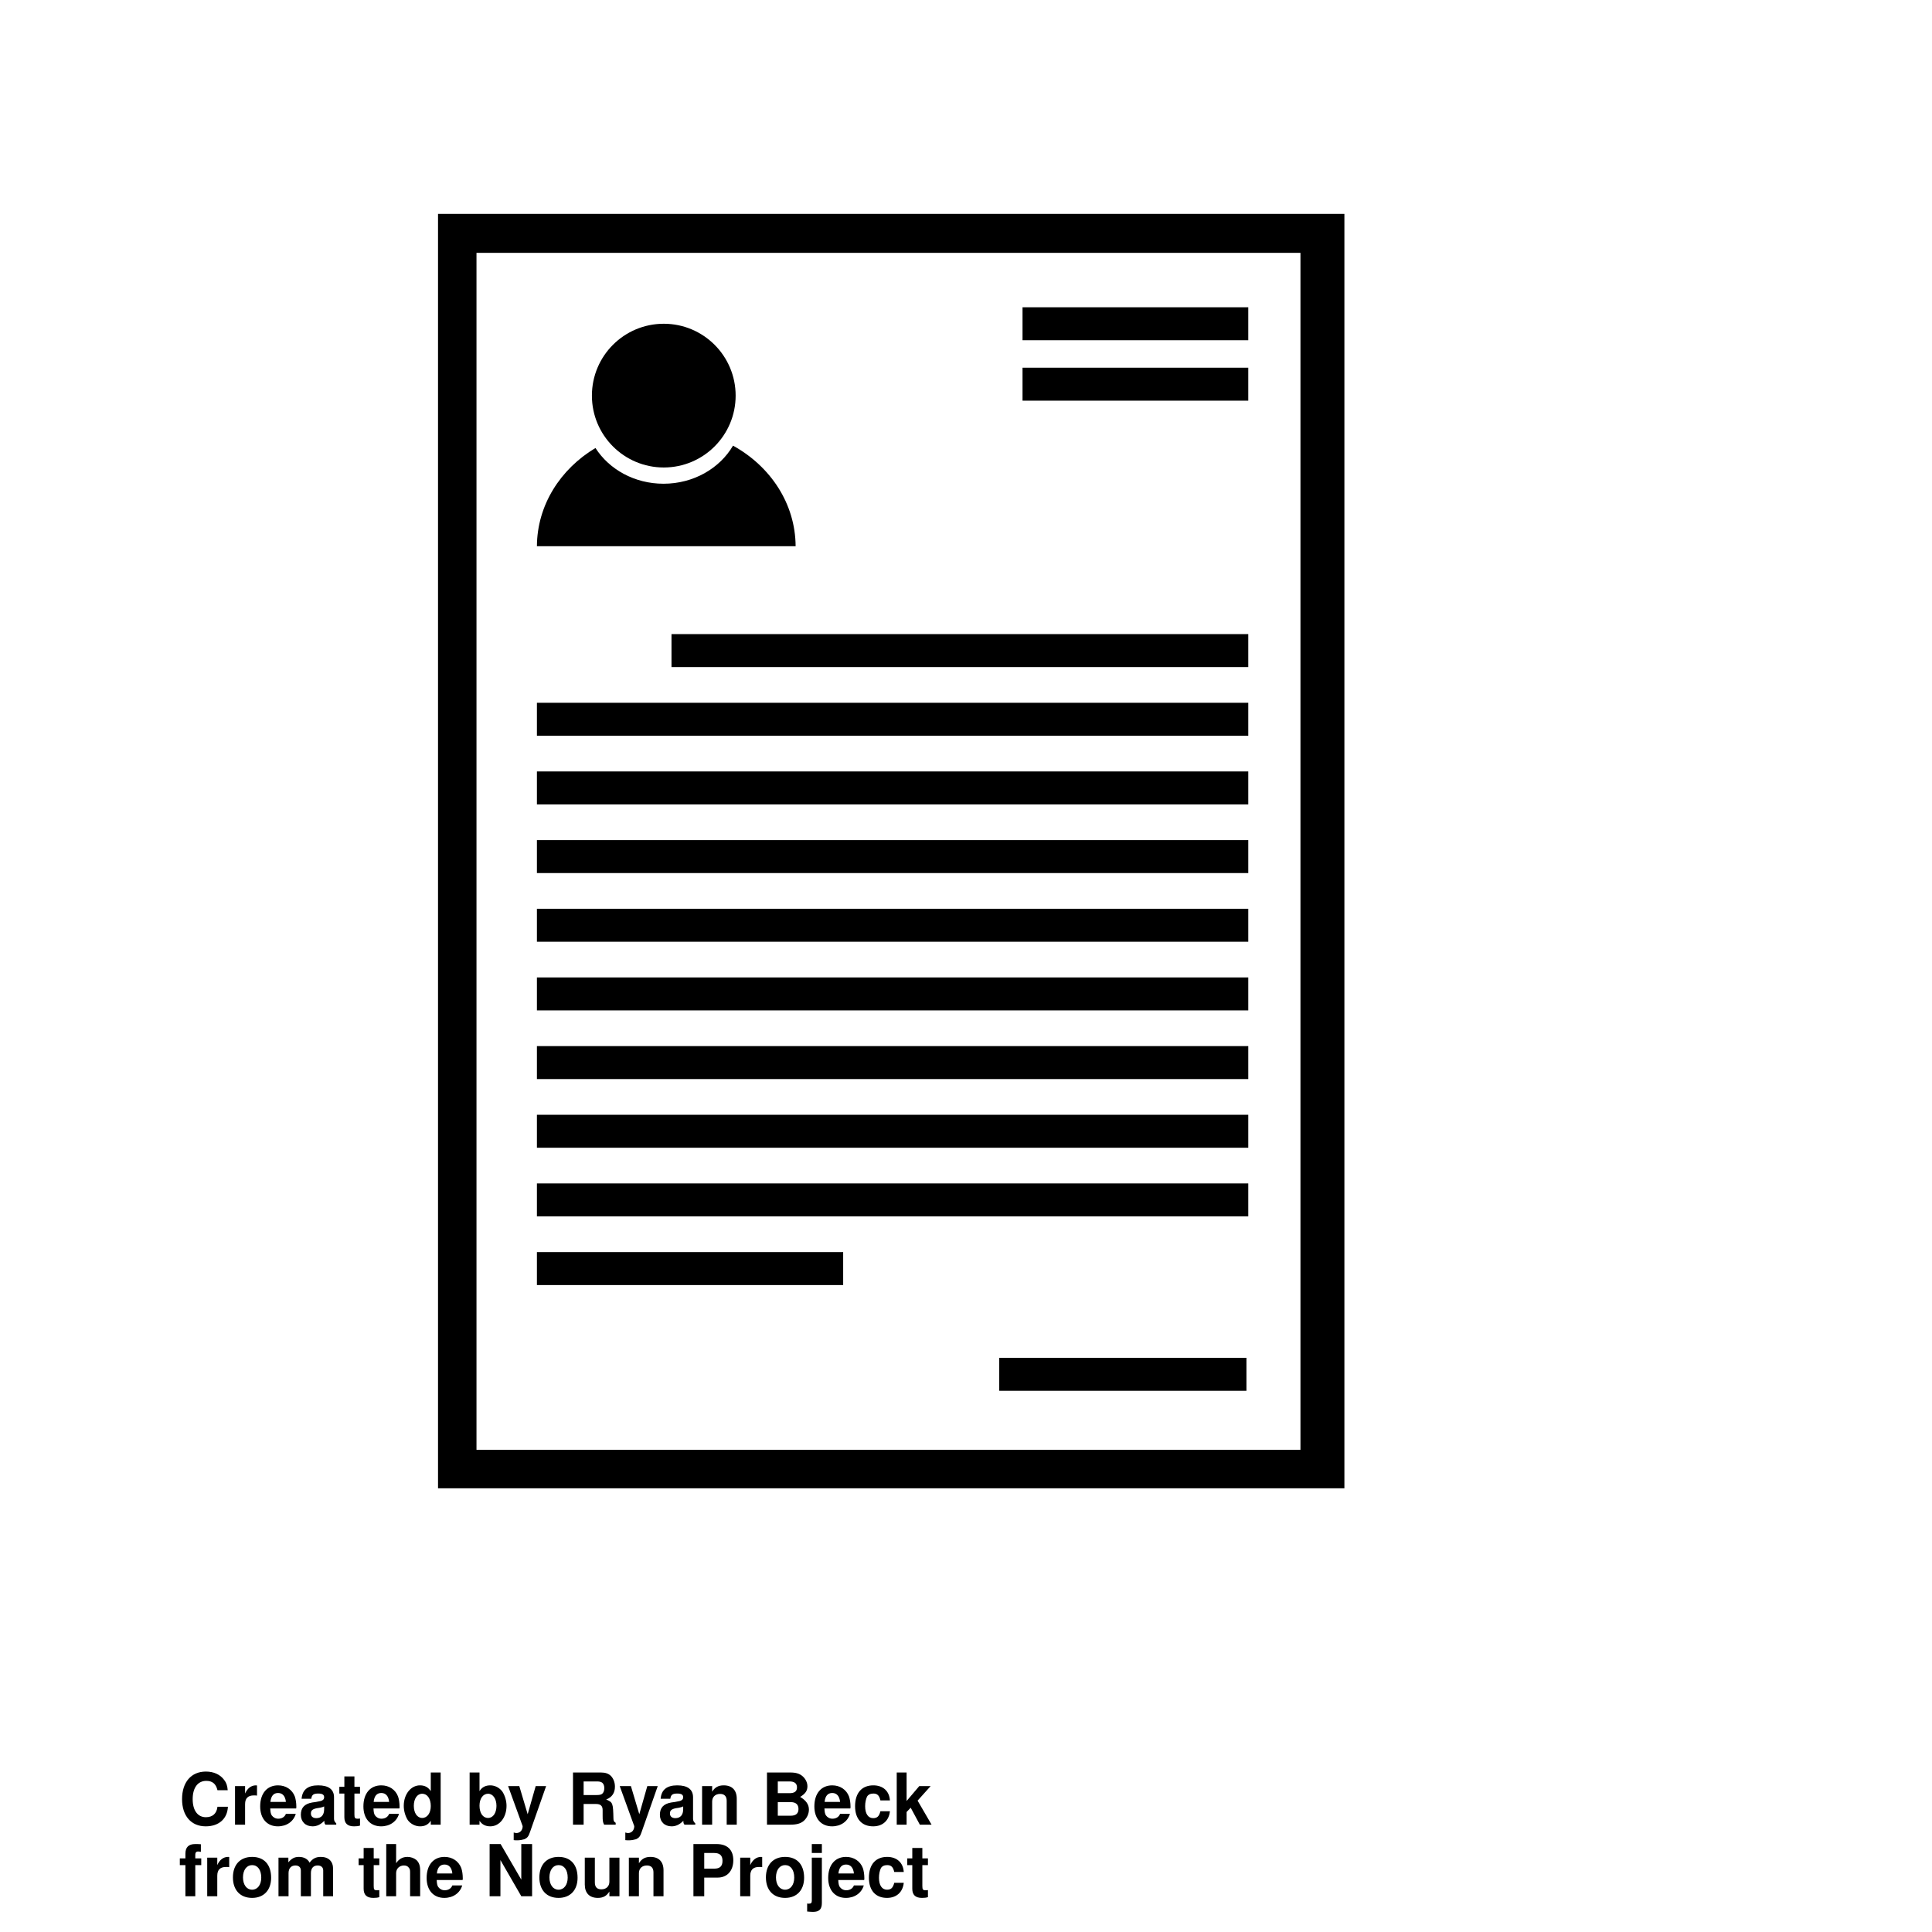
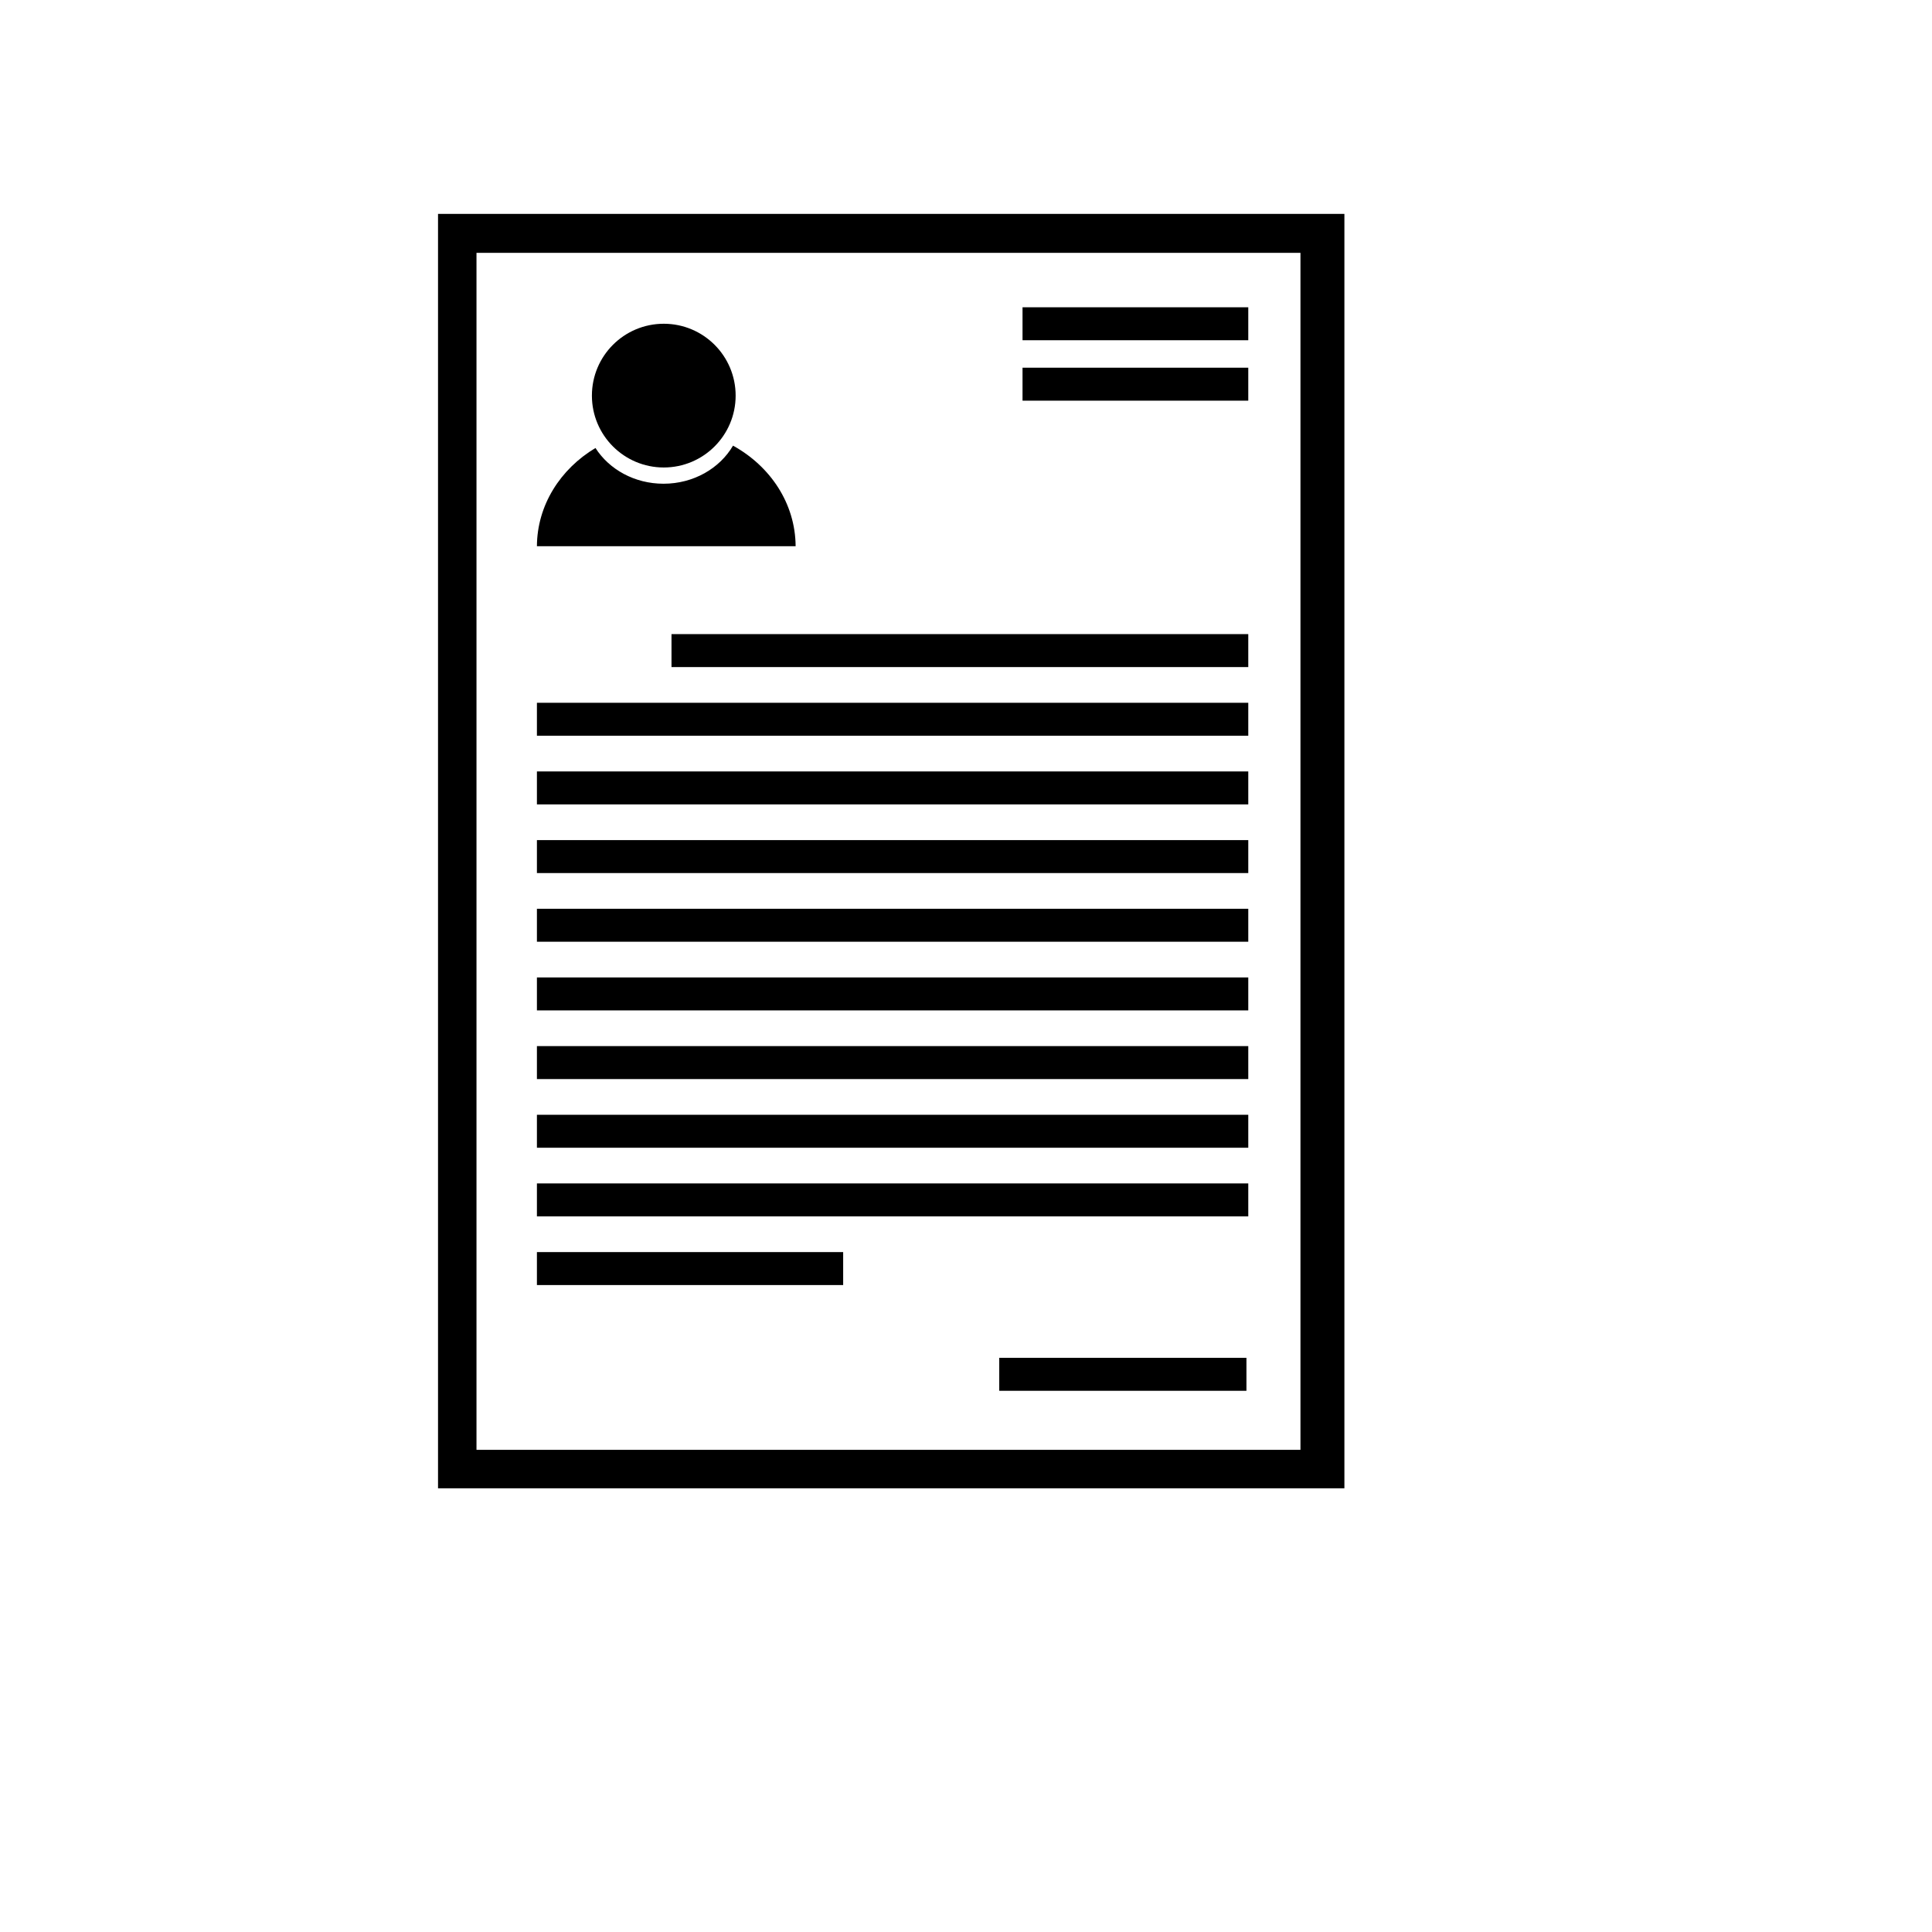
<svg xmlns="http://www.w3.org/2000/svg" version="1.1" id="Layer_1" x="0px" y="0px" width="100.0px" height="100px" viewBox="6.0 -12.0 120.0 162.0" enable-background="new 0 0 120 120" xml:space="preserve">
-   <path d="M21.729,5.935v106.86h76V5.935H21.729z M94.045,109.57H24.954V9.201h69.091V109.57z" />
-   <circle cx="40.658" cy="21.173" r="6.026" />
-   <path d="M51.714,33.801H30.021c0.019-3.448,1.969-6.477,4.91-8.237c1.144,1.792,3.271,2.997,5.706,2.997  c2.523,0,4.717-1.293,5.827-3.192C49.598,27.094,51.693,30.221,51.714,33.801z" />
-   <rect x="41.306" y="41.171" width="48.363" height="2.764" />
-   <rect x="70.74" y="13.765" width="18.929" height="2.764" />
-   <rect x="70.74" y="18.832" width="18.929" height="2.764" />
-   <rect x="30.021" y="46.929" width="59.648" height="2.764" />
-   <rect x="30.021" y="52.686" width="59.648" height="2.764" />
-   <rect x="30.021" y="58.444" width="59.648" height="2.763" />
-   <rect x="30.021" y="64.201" width="59.648" height="2.764" />
-   <rect x="30.021" y="69.959" width="59.648" height="2.764" />
-   <rect x="30.021" y="75.717" width="59.648" height="2.764" />
-   <rect x="30.021" y="81.475" width="59.648" height="2.764" />
-   <rect x="30.021" y="87.231" width="59.648" height="2.764" />
-   <rect x="30.021" y="92.989" width="25.679" height="2.764" />
-   <rect x="68.788" y="101.855" width="20.727" height="2.764" />
-   <text x="0.0" y="141.0" font-size="6.0" font-weight="bold" font-family="Helvetica Neue, Helvetica, Arial-Unicode, Arial, Sans-serif" fill="#000000">Created by Ryan Beck</text>
-   <text x="0.0" y="147.0" font-size="6.0" font-weight="bold" font-family="Helvetica Neue, Helvetica, Arial-Unicode, Arial, Sans-serif" fill="#000000">from the Noun Project</text>
+   <defs id="defs4321" />
+   <path d="M21.729,5.935v106.86h76V5.935H21.729z M94.045,109.57H24.954V9.201h69.091V109.57z" id="path4283" />
+   <circle cx="40.658" cy="21.173" r="6.026" id="circle4285" />
+   <path d="M51.714,33.801H30.021c0.019-3.448,1.969-6.477,4.91-8.237c1.144,1.792,3.271,2.997,5.706,2.997  c2.523,0,4.717-1.293,5.827-3.192C49.598,27.094,51.693,30.221,51.714,33.801z" id="path4287" />
+   <rect x="41.306" y="41.171" width="48.363" height="2.764" id="rect4289" />
+   <rect x="70.74" y="13.765" width="18.929" height="2.764" id="rect4291" />
+   <rect x="70.74" y="18.832" width="18.929" height="2.764" id="rect4293" />
+   <rect x="30.021" y="46.929" width="59.648" height="2.764" id="rect4295" />
+   <rect x="30.021" y="52.686" width="59.648" height="2.764" id="rect4297" />
+   <rect x="30.021" y="58.444" width="59.648" height="2.763" id="rect4299" />
+   <rect x="30.021" y="64.201" width="59.648" height="2.764" id="rect4301" />
+   <rect x="30.021" y="69.959" width="59.648" height="2.764" id="rect4303" />
+   <rect x="30.021" y="75.717" width="59.648" height="2.764" id="rect4305" />
+   <rect x="30.021" y="81.475" width="59.648" height="2.764" id="rect4307" />
+   <rect x="30.021" y="87.231" width="59.648" height="2.764" id="rect4309" />
+   <rect x="30.021" y="92.989" width="25.679" height="2.764" id="rect4311" />
+   <rect x="68.788" y="101.855" width="20.727" height="2.764" id="rect4313" />
</svg>
